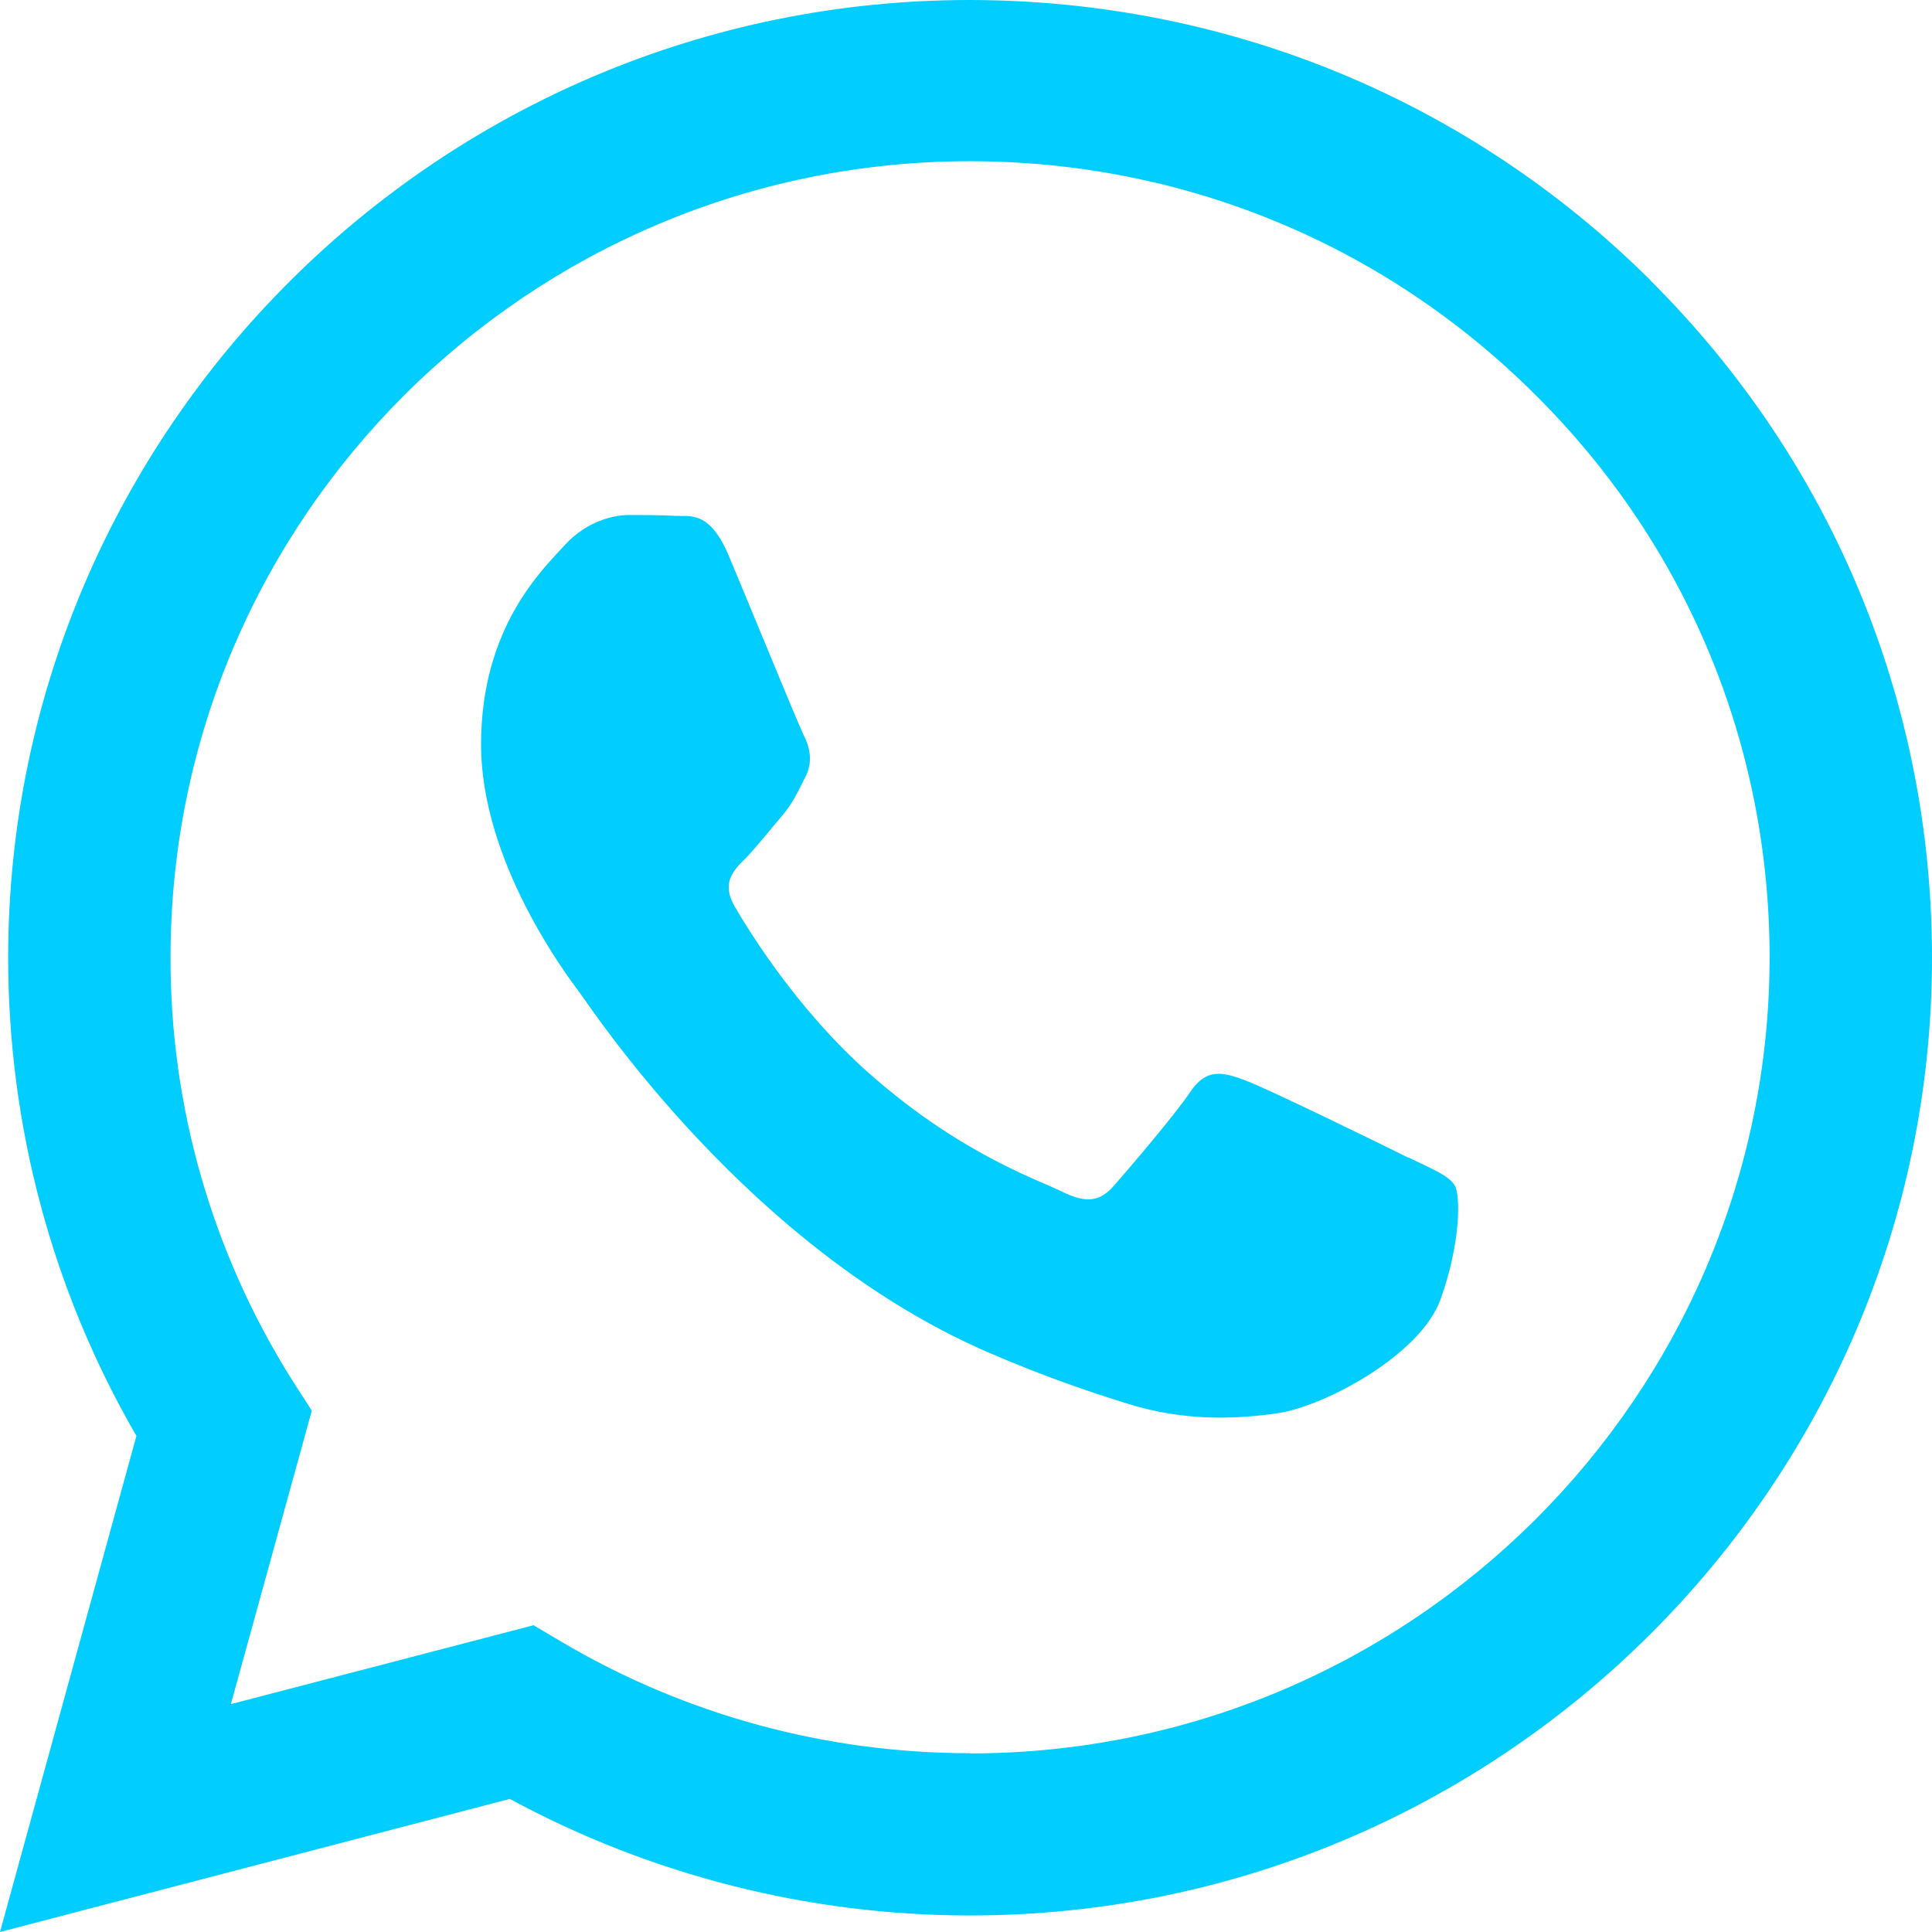
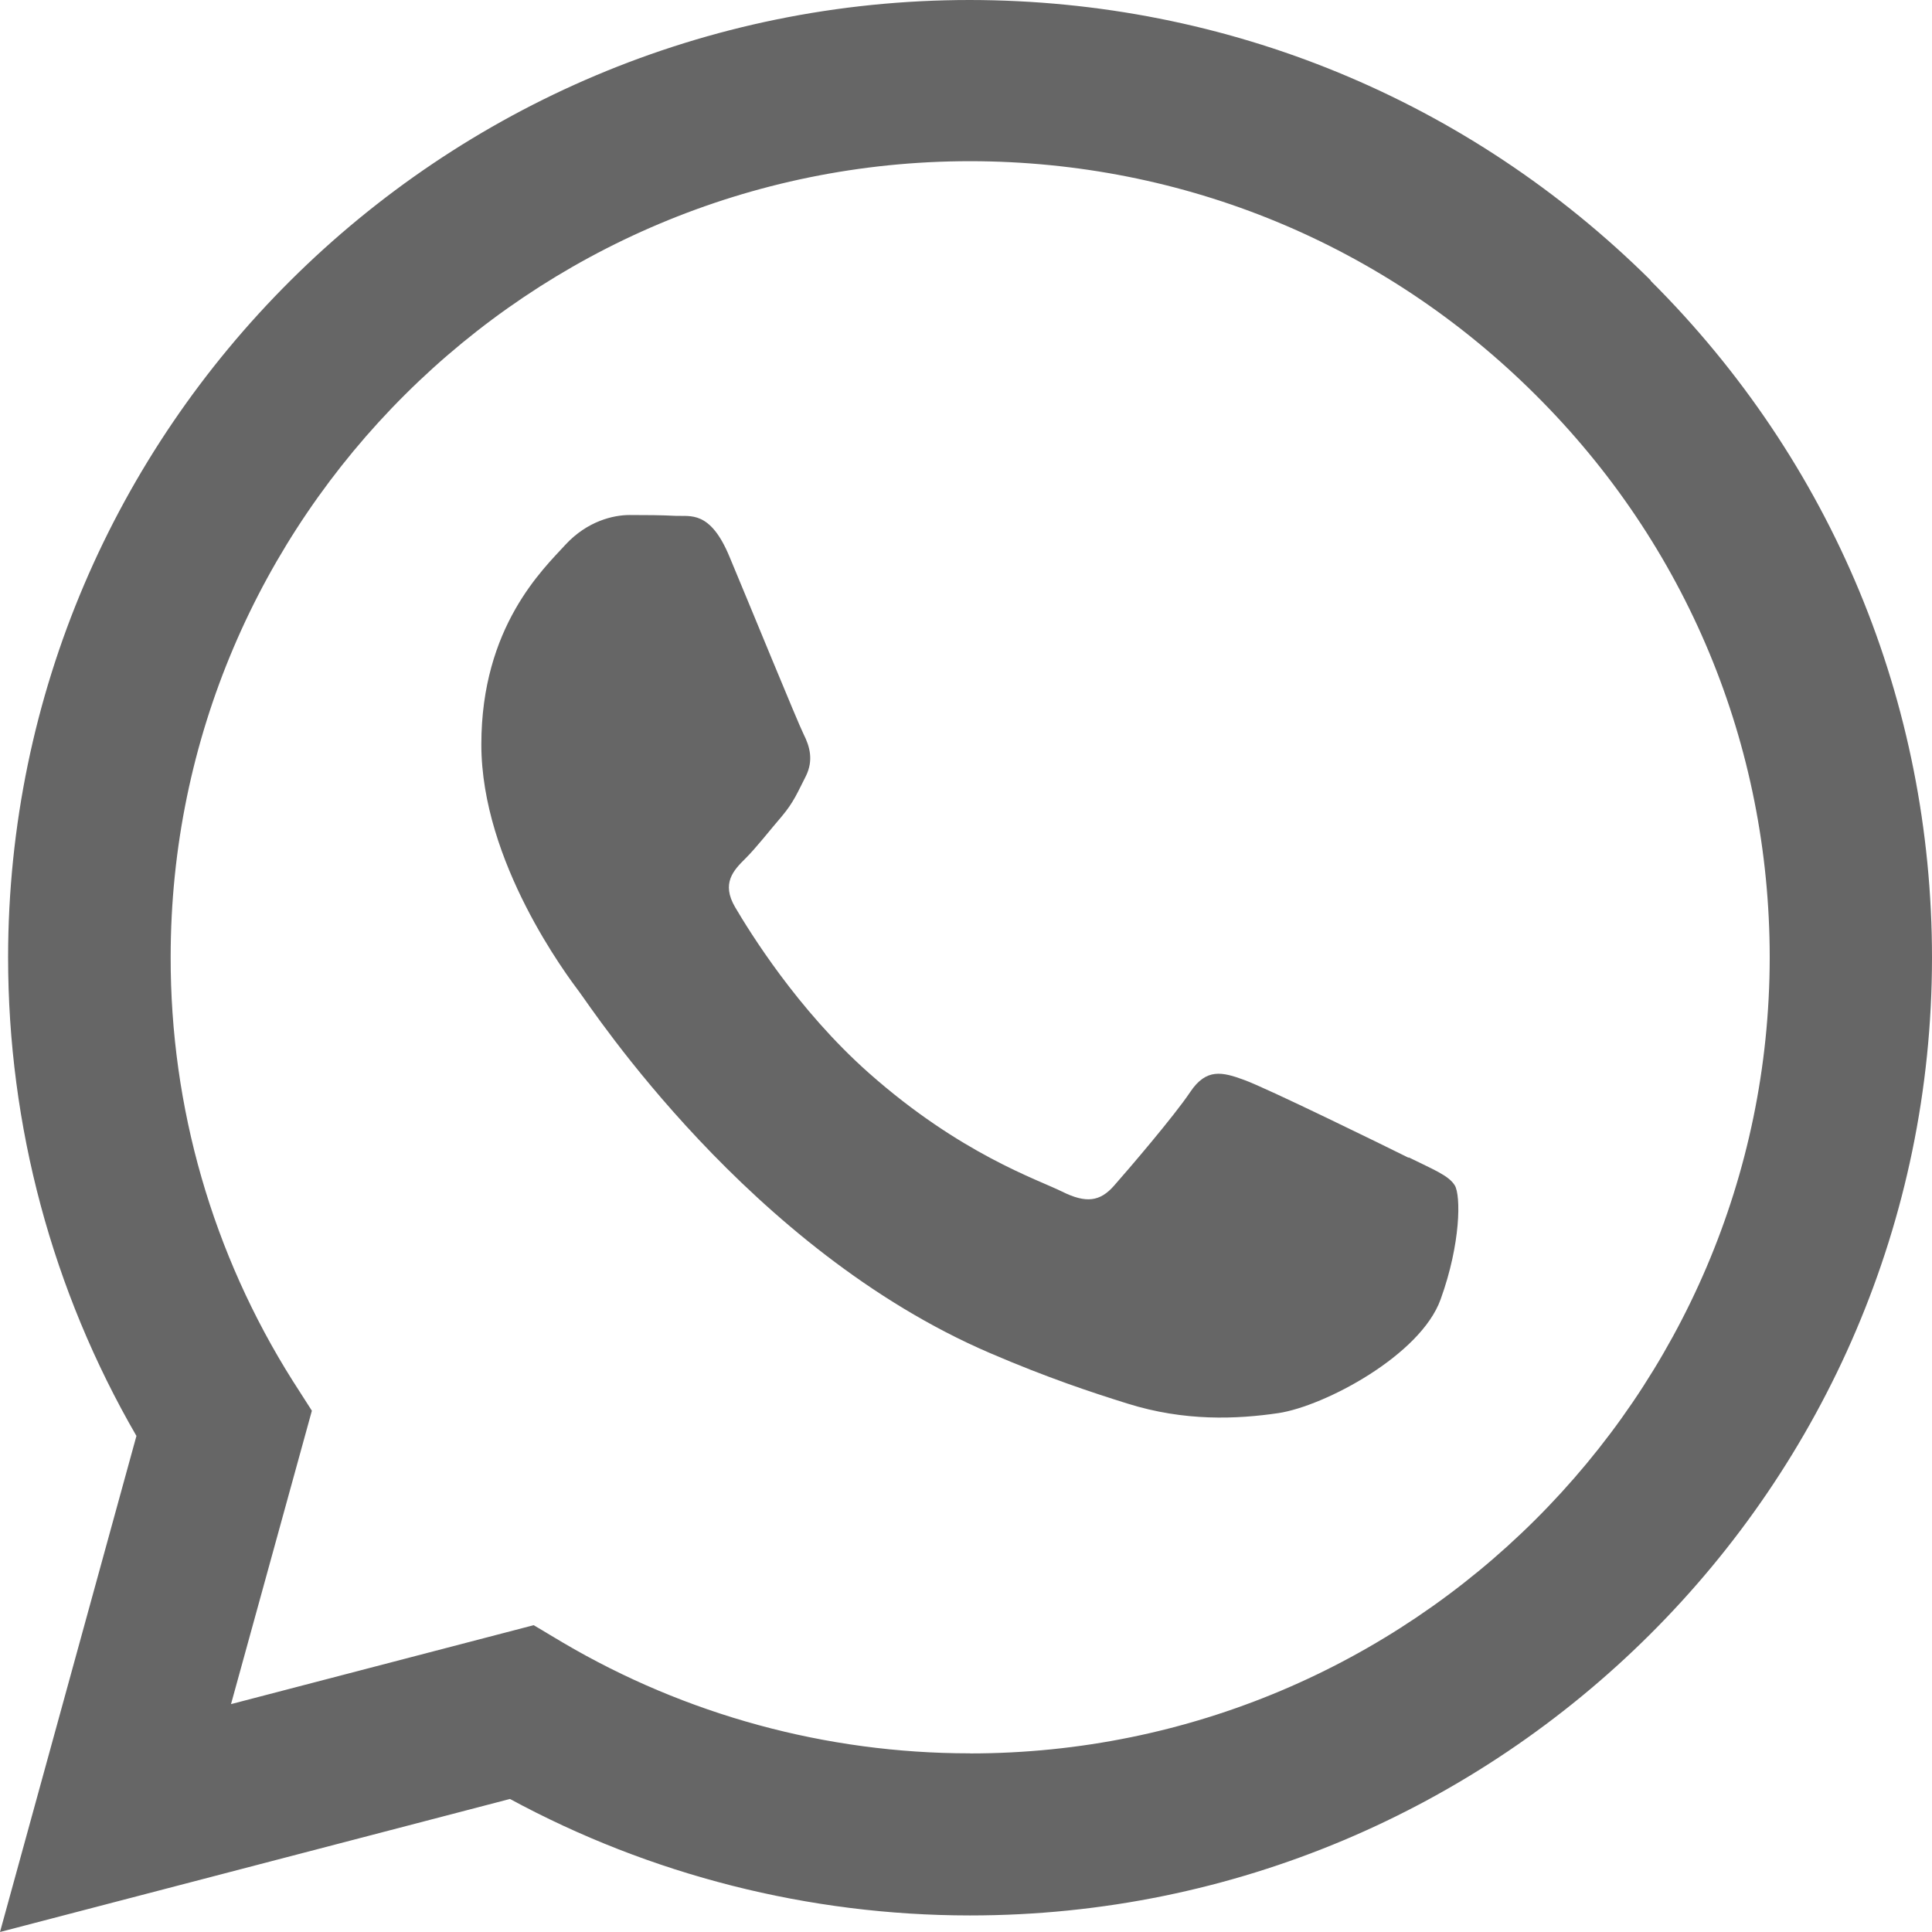
- <svg xmlns="http://www.w3.org/2000/svg" width="18" height="18" viewBox="0 0 18 18">
-   <path d="M13.123 10.787c-.225-.113-1.324-.65-1.53-.725-.205-.075-.354-.112-.504.112-.15.222-.58.724-.71.872-.13.15-.26.167-.483.057-.225-.113-.948-.35-1.803-1.107-.666-.59-1.113-1.32-1.245-1.545-.132-.222-.016-.342.097-.453.1-.102.225-.262.337-.392.11-.13.147-.223.223-.37.074-.15.037-.28-.02-.393-.055-.112-.503-1.208-.69-1.653-.18-.437-.365-.377-.504-.384-.13-.007-.28-.008-.427-.008-.15 0-.394.056-.6.278-.204.225-.782.763-.782 1.86 0 1.096.802 2.156.914 2.306.112.148 1.58 2.4 3.825 3.364.535.23.95.368 1.278.47.536.17 1.024.146 1.41.09.43-.065 1.326-.54 1.512-1.06.188-.522.188-.97.132-1.062-.056-.093-.205-.15-.43-.26m-4.086 5.55h-.004c-1.336 0-2.647-.357-3.792-1.032l-.27-.16-2.82.735.754-2.734-.18-.28c-.745-1.182-1.14-2.547-1.136-3.947 0-4.088 3.34-7.414 7.45-7.414 1.992.002 3.86.774 5.265 2.176 1.41 1.4 2.183 3.262 2.183 5.244-.003 4.087-3.345 7.414-7.45 7.414m6.34-13.725C13.684.93 11.434.003 9.036 0 4.098 0 .08 4 .076 8.92c0 1.57.41 3.104 1.195 4.458L0 18l4.75-1.24c1.31.71 2.784 1.085 4.284 1.086h.004c4.94 0 8.96-4.002 8.962-8.92 0-2.383-.93-4.625-2.62-6.31" fill="#01ceff" fill-rule="evenodd" />
+ <svg xmlns="http://www.w3.org/2000/svg" width="21" height="21" viewBox="0 0 21 21">
+   <path fill="#666666" fill-rule="evenodd" d="M99.31,12.584 C99.048,12.453 97.766,11.826 97.525,11.739 C97.286,11.651 97.112,11.608 96.937,11.87 C96.764,12.129 96.263,12.714 96.11,12.887 C95.958,13.061 95.806,13.082 95.546,12.953 C95.284,12.822 94.441,12.546 93.443,11.662 C92.666,10.973 92.144,10.121 91.99,9.86 C91.838,9.6 91.973,9.459 92.105,9.329 C92.223,9.211 92.367,9.025 92.498,8.873 C92.627,8.72 92.669,8.613 92.758,8.439 C92.845,8.265 92.802,8.114 92.736,7.983 C92.67,7.851 92.148,6.573 91.93,6.053 C91.72,5.545 91.504,5.615 91.342,5.607 C91.191,5.599 91.017,5.598 90.843,5.598 C90.668,5.598 90.384,5.663 90.145,5.922 C89.906,6.184 89.232,6.812 89.232,8.092 C89.232,9.371 90.167,10.608 90.297,10.782 C90.429,10.955 92.14,13.582 94.76,14.707 C95.385,14.976 95.87,15.136 96.251,15.255 C96.876,15.452 97.445,15.426 97.895,15.36 C98.398,15.284 99.442,14.73 99.659,14.123 C99.879,13.515 99.879,12.994 99.813,12.885 C99.747,12.776 99.574,12.71 99.312,12.58 M94.545,19.058 L94.539,19.058 C92.981,19.058 91.451,18.64 90.116,17.853 L89.801,17.665 L86.511,18.523 L87.39,15.334 L87.18,15.006 C86.311,13.628 85.852,12.036 85.855,10.402 C85.855,5.633 89.753,1.752 94.547,1.752 C96.87,1.755 99.049,2.655 100.69,4.291 C102.333,5.925 103.236,8.097 103.236,10.409 C103.232,15.178 99.334,19.059 94.543,19.059 M101.941,3.046 C99.965,1.087 97.34,0.003 94.542,0 C88.781,0 84.092,4.667 84.088,10.405 C84.088,12.239 84.568,14.028 85.483,15.608 L84,21 L89.543,19.554 C91.07,20.381 92.79,20.819 94.539,20.82 L94.545,20.82 C100.306,20.82 104.997,16.152 105,10.412 C105,7.633 103.915,5.018 101.942,3.052" transform="translate(-84)" />
</svg>
